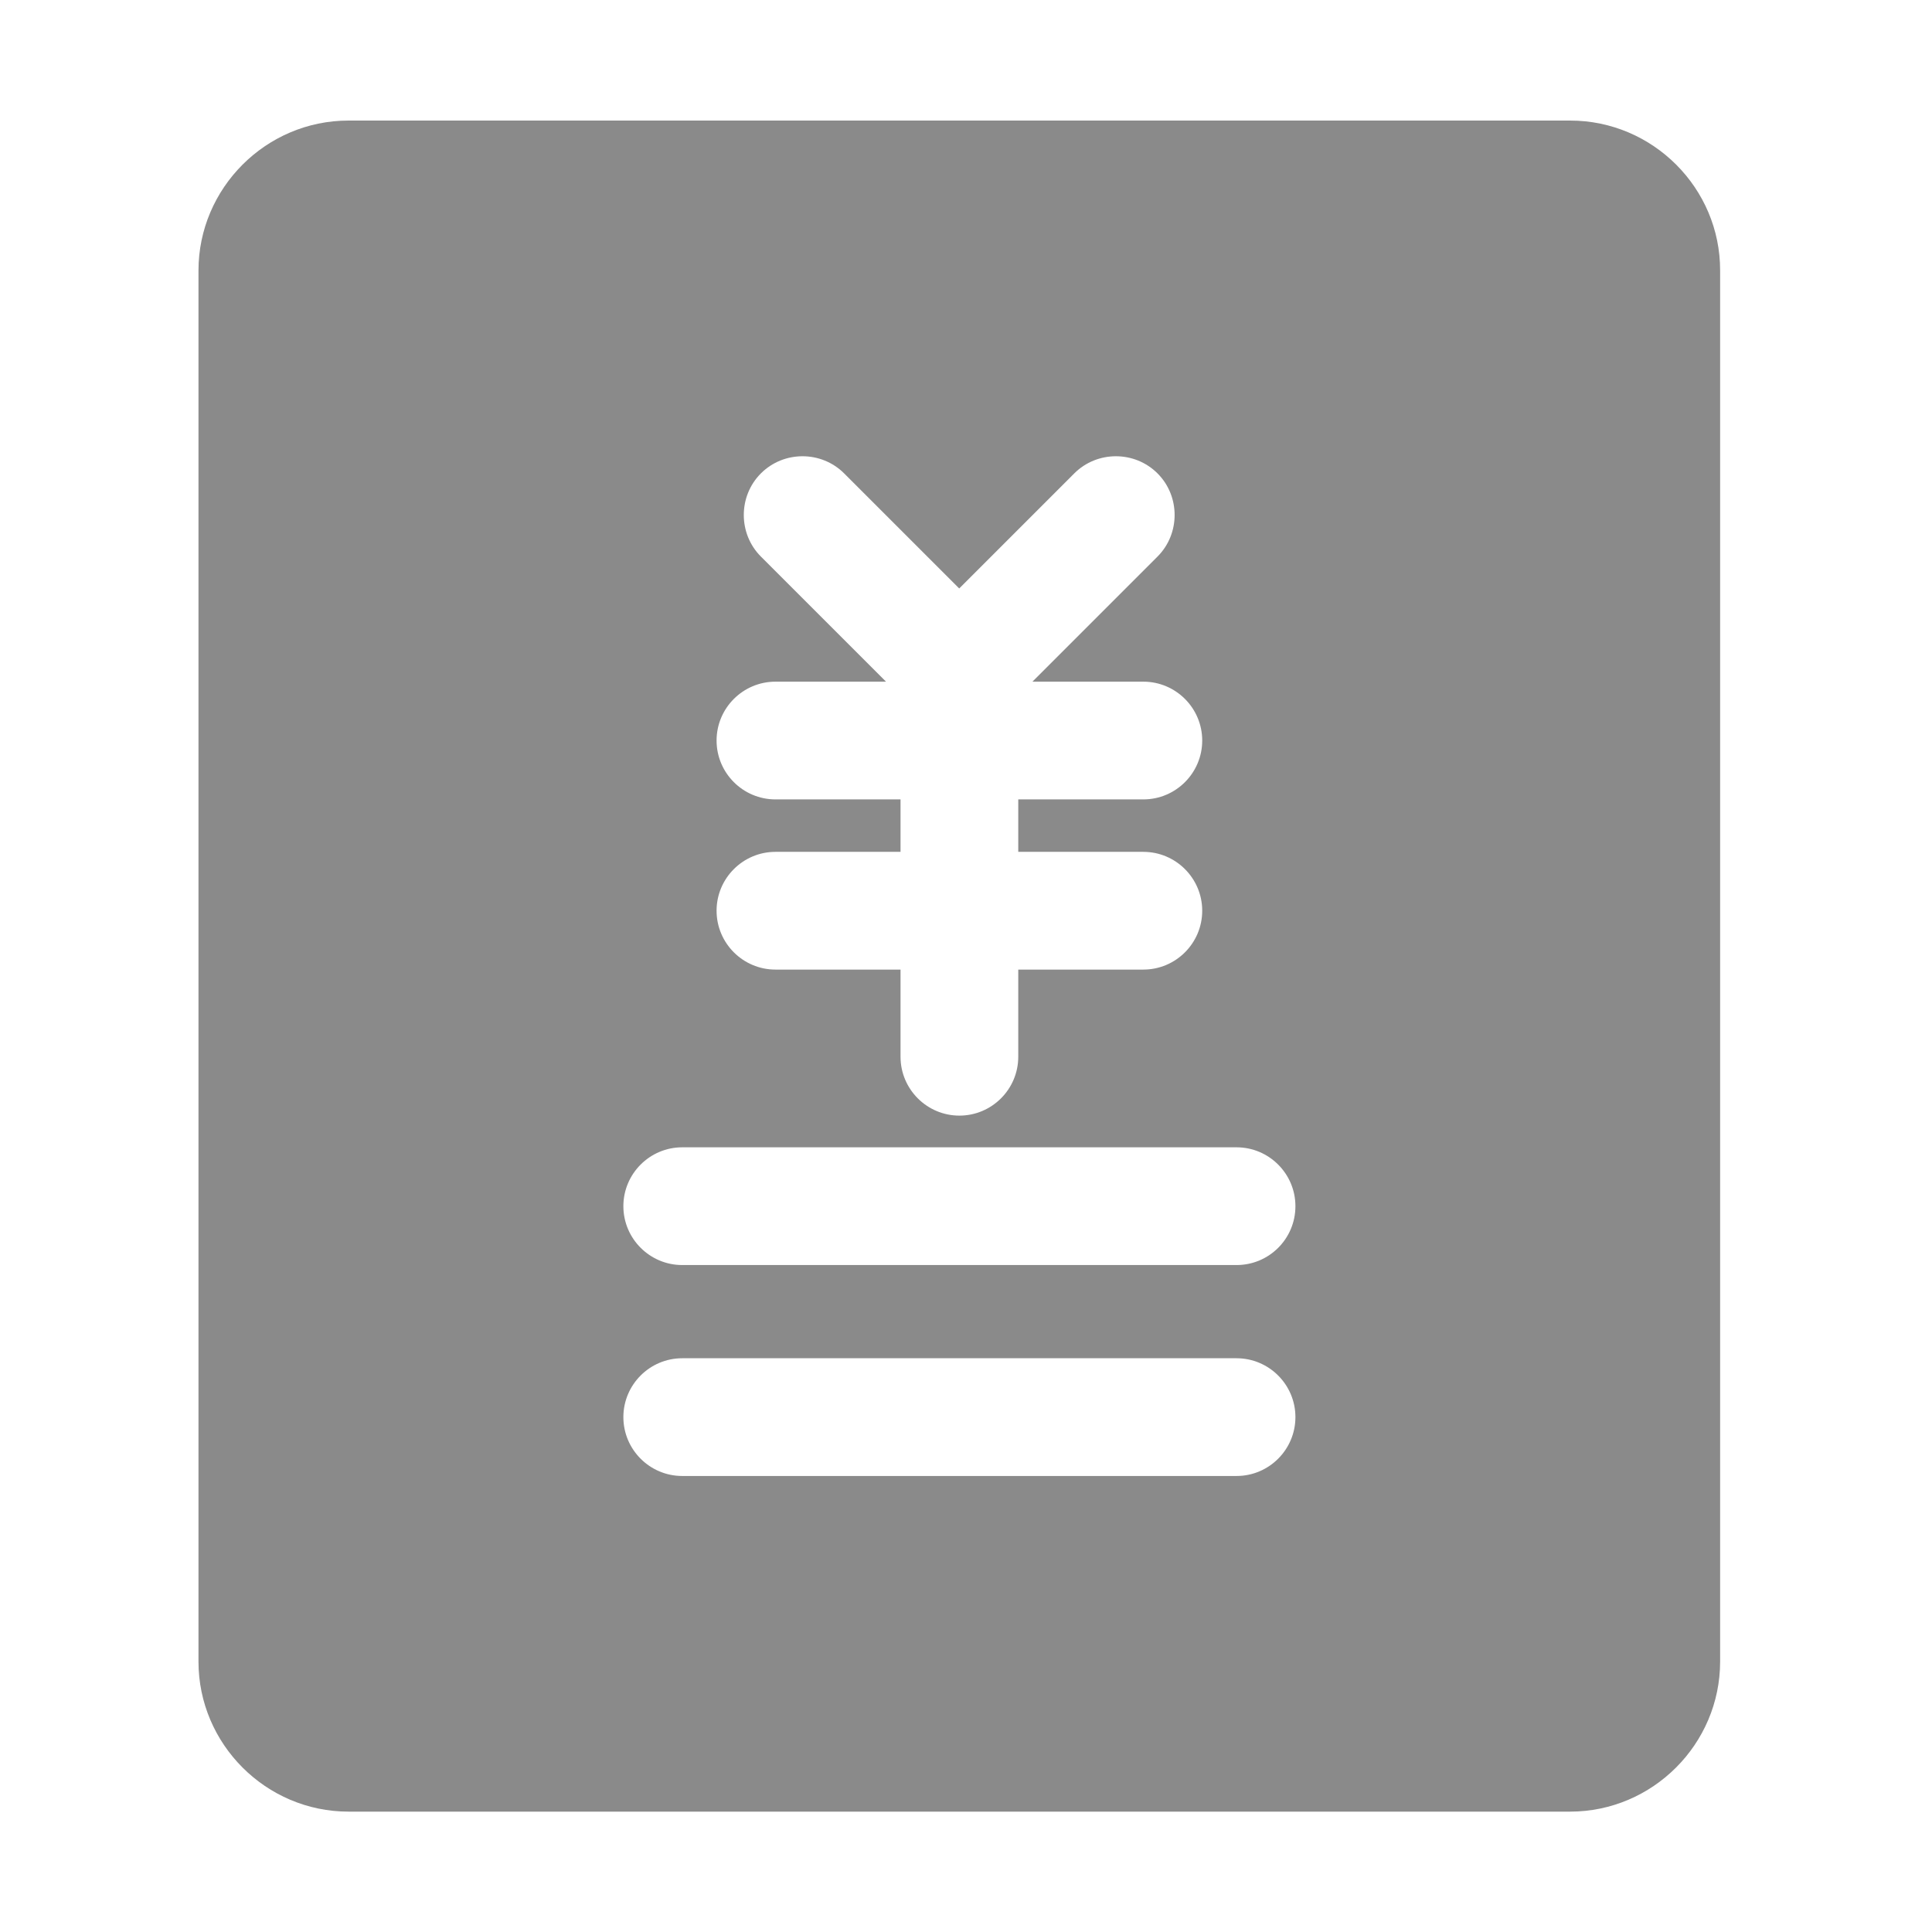
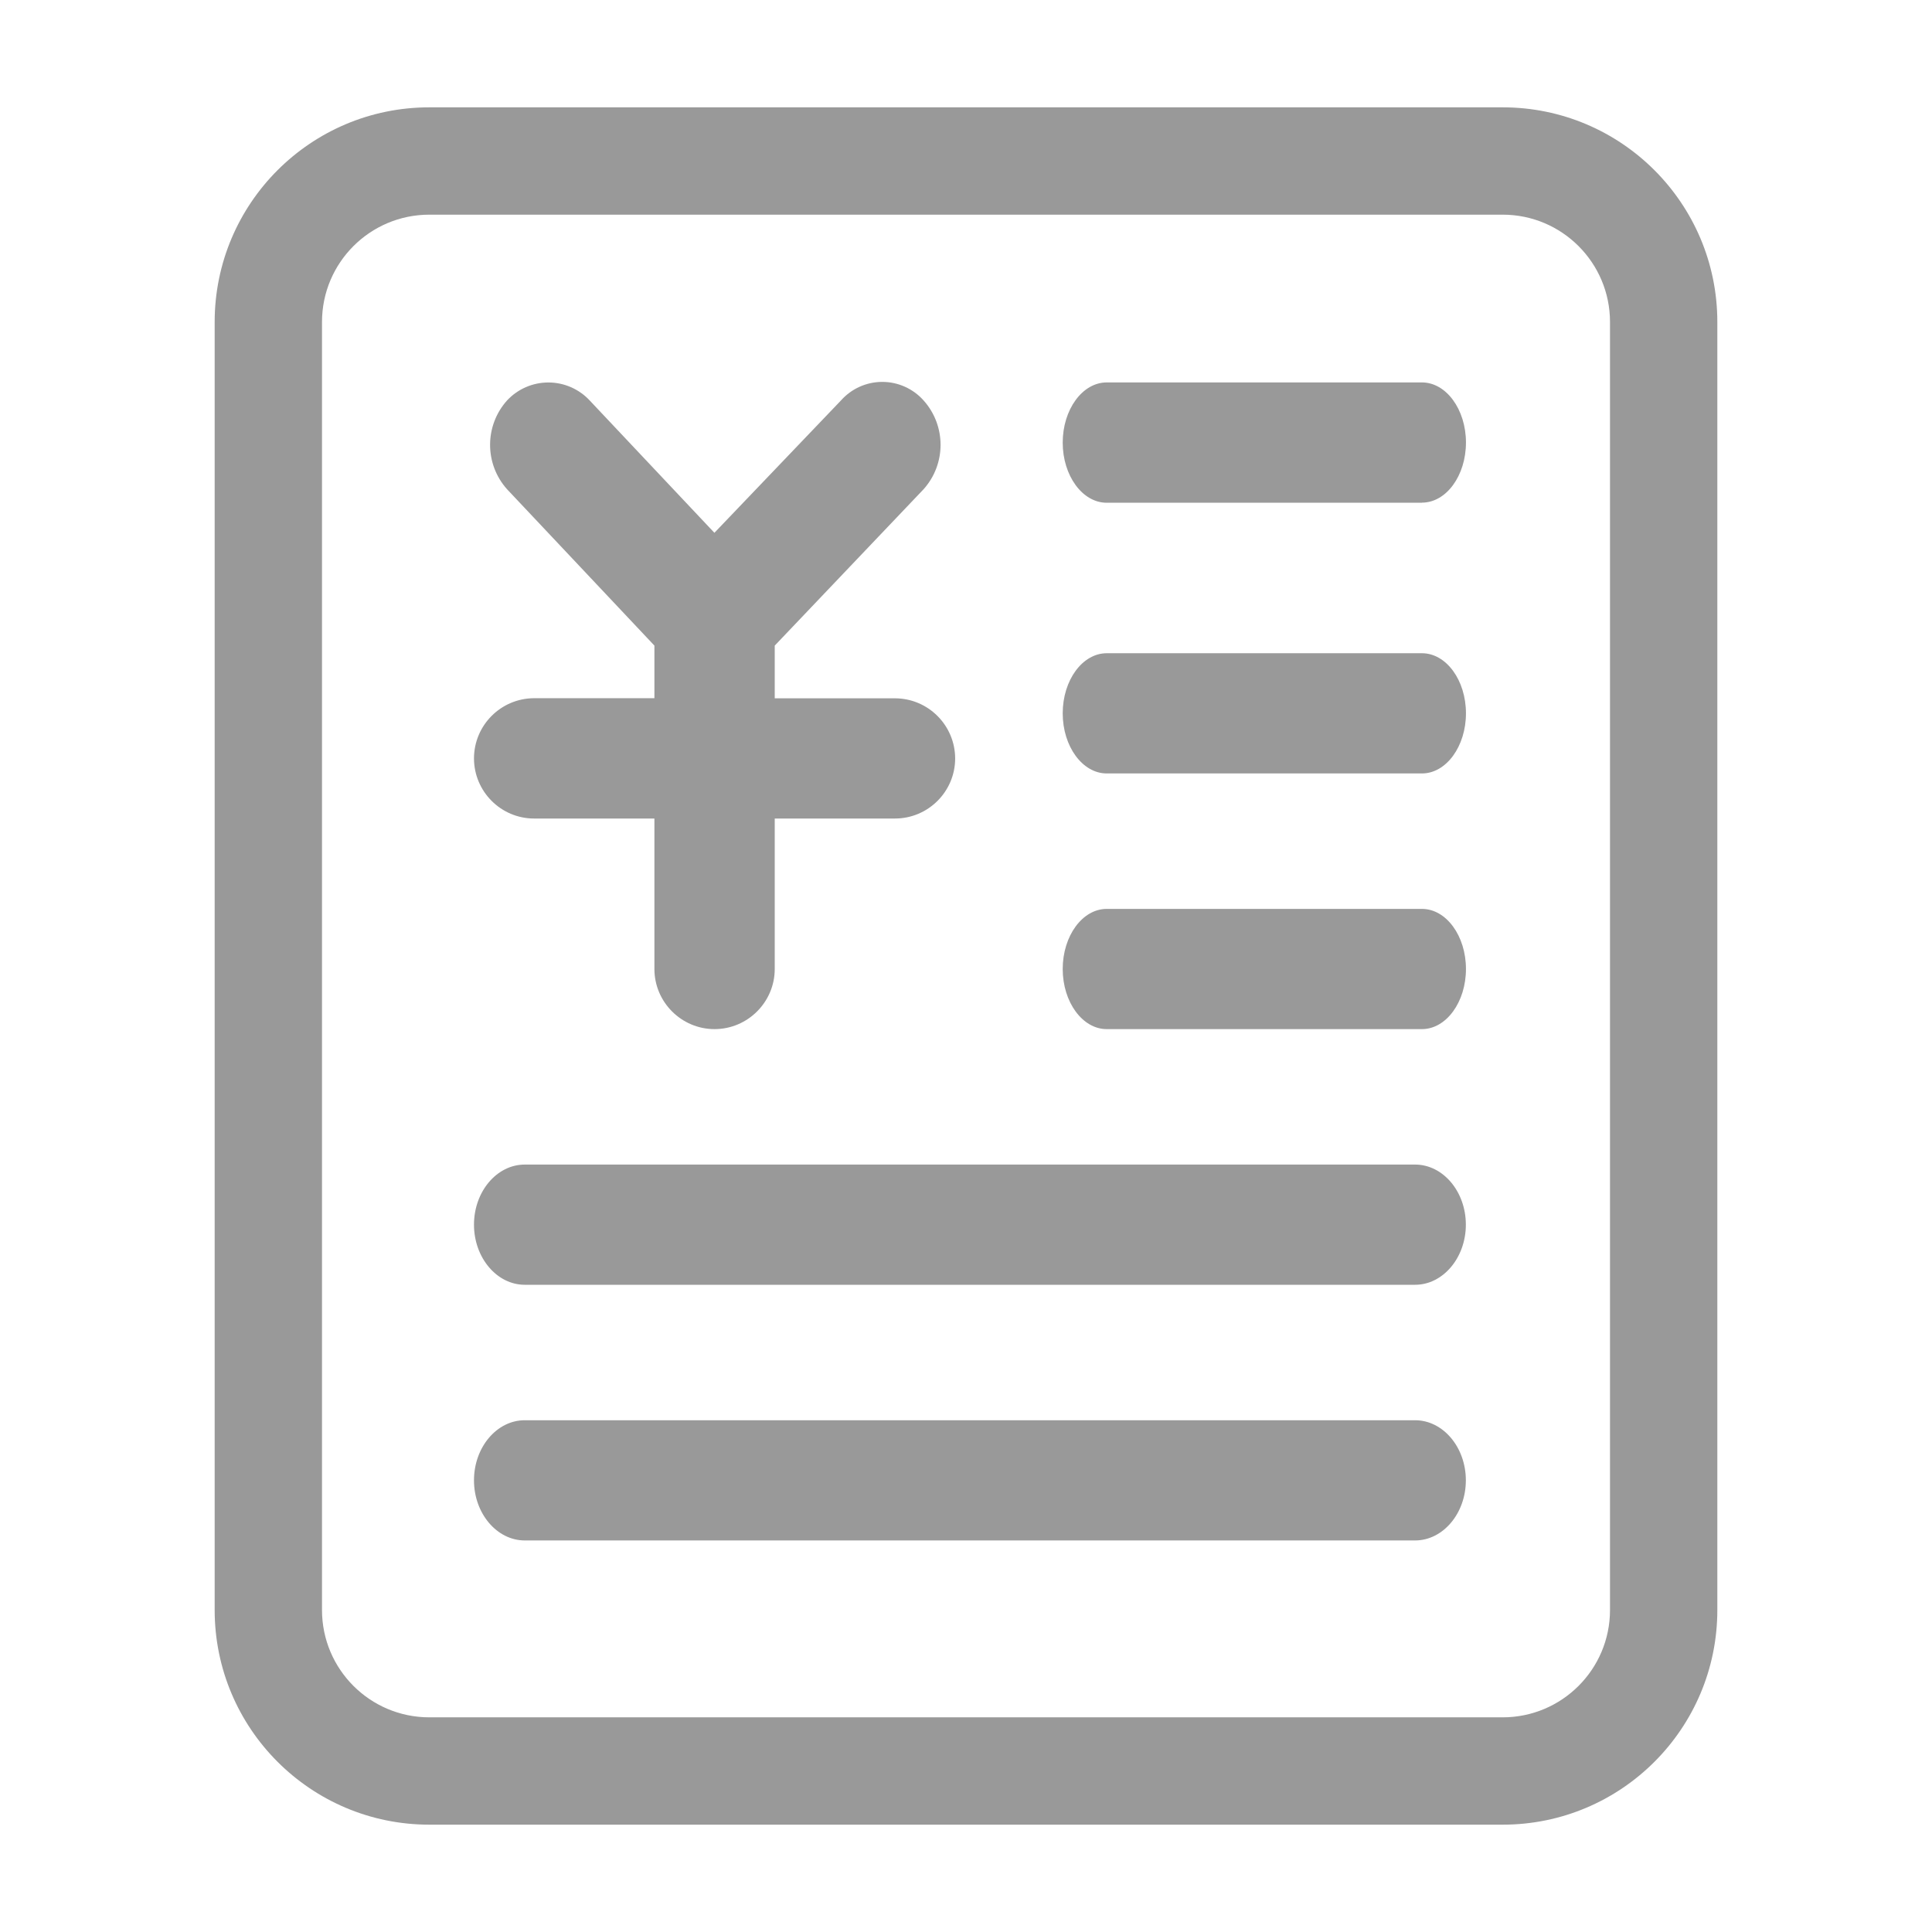
- <svg xmlns="http://www.w3.org/2000/svg" t="1635664363096" class="icon" viewBox="0 0 1024 1024" version="1.1" p-id="958" width="200" height="200">
+ <svg xmlns="http://www.w3.org/2000/svg" t="1636783741159" class="icon" viewBox="0 0 1024 1024" version="1.1" p-id="4926" width="200" height="200">
  <defs>
    <style type="text/css" />
  </defs>
-   <path d="M832.2 63.9H184.7c-43.7 0-79.5 35.8-79.5 79.5v737.3c0 43.7 35.8 79.5 79.5 79.5h647.5c43.7 0 79.5-35.8 79.5-79.5V143.4c0.1-43.7-35.7-79.5-79.5-79.5zM411 423.7c-17.2 0-31.2-14-31.2-31.2s14-31.2 31.2-31.2h58.6l-66.3-66.3c-12.1-12.1-12.1-32 0-44.1 12.1-12.1 32-12.1 44.1 0l61 61 61-61c12.1-12.1 32-12.1 44.1 0 12.1 12.1 12.1 32 0 44.1l-66.3 66.3H606c17.2 0 31.2 14 31.2 31.2s-14 31.2-31.2 31.2h-66.3v27.8H606c17.2 0 31.2 14 31.2 31.2s-14 31.2-31.2 31.2h-66.3V560.1c0 17.2-14 31.2-31.2 31.2s-31.2-14-31.2-31.2v-46.2H411c-17.2 0-31.2-14-31.2-31.2s14-31.2 31.2-31.2h66.3v-27.8H411z m244.4 358.6H361.6c-17.2 0-31.2-14-31.2-31.2s14-31.2 31.2-31.2h293.8c17.2 0 31.2 14 31.2 31.2s-14 31.2-31.2 31.2z m0-111.8H361.6c-17.2 0-31.2-14-31.2-31.2s14-31.2 31.2-31.2h293.8c17.2 0 31.2 14 31.2 31.2 0 17.3-14 31.2-31.2 31.2z" fill="#8a8a8a" p-id="959" />
+   <path d="M410.624 370.062v-27.876l78.905-82.887a35.271 35.271 0 0 0 0-47.047 29.298 29.298 0 0 0-43.804 0L378.652 282.396 312.548 212.252a29.924 29.924 0 0 0-43.804 0 35.271 35.271 0 0 0 0 47.047l78.108 82.887v27.876H283.079a31.972 31.972 0 0 0-31.858 31.858c0 17.636 14.336 31.915 31.858 31.915h63.772v79.758c0 17.522 14.336 31.858 31.858 31.858 17.579 0 31.915-14.336 31.915-31.858V433.835h63.716c17.636 0 31.915-14.336 31.915-31.858a31.972 31.972 0 0 0-31.858-31.858H410.624z m343.04 39.879h-167.083c-12.857 0-23.324-14.336-23.324-31.858 0-17.579 10.468-31.858 23.324-31.858h167.083c12.857 0 23.324 14.279 23.324 31.858 0 17.522-10.468 31.858-23.324 31.858z m0-143.474h-167.083c-12.857 0-23.324-14.336-23.324-31.858 0-17.579 10.468-31.915 23.324-31.915h167.083c12.857 0 23.324 14.336 23.324 31.858 0 17.579-10.468 31.858-23.324 31.858zM227.556 56.889h568.889a113.778 113.778 0 0 1 113.778 113.778v682.667a113.778 113.778 0 0 1-113.778 113.778H227.556a113.778 113.778 0 0 1-113.778-113.778V170.667a113.778 113.778 0 0 1 113.778-113.778z m0 56.889a56.889 56.889 0 0 0-56.889 56.889v682.667a56.889 56.889 0 0 0 56.889 56.889h568.889a56.889 56.889 0 0 0 56.889-56.889V170.667a56.889 56.889 0 0 0-56.889-56.889H227.556z m526.108 431.673h-167.083c-12.857 0-23.324-14.336-23.324-31.858 0-17.579 10.468-31.858 23.324-31.858h167.083c12.857 0 23.324 14.279 23.324 31.858 0 17.522-10.468 31.858-23.324 31.858z m-3.641 135.509H278.13c-14.791 0-26.908-14.336-26.908-31.858 0-17.579 12.117-31.858 26.908-31.858h471.893c14.791 0 26.908 14.279 26.908 31.858 0 17.522-12.117 31.858-26.908 31.858z m0 135.509H278.13c-14.791 0-26.908-14.336-26.908-31.858 0-17.579 12.117-31.858 26.908-31.858h471.893c14.791 0 26.908 14.279 26.908 31.858 0 17.522-12.117 31.858-26.908 31.858z" fill="#999999" p-id="4927" />
</svg>
